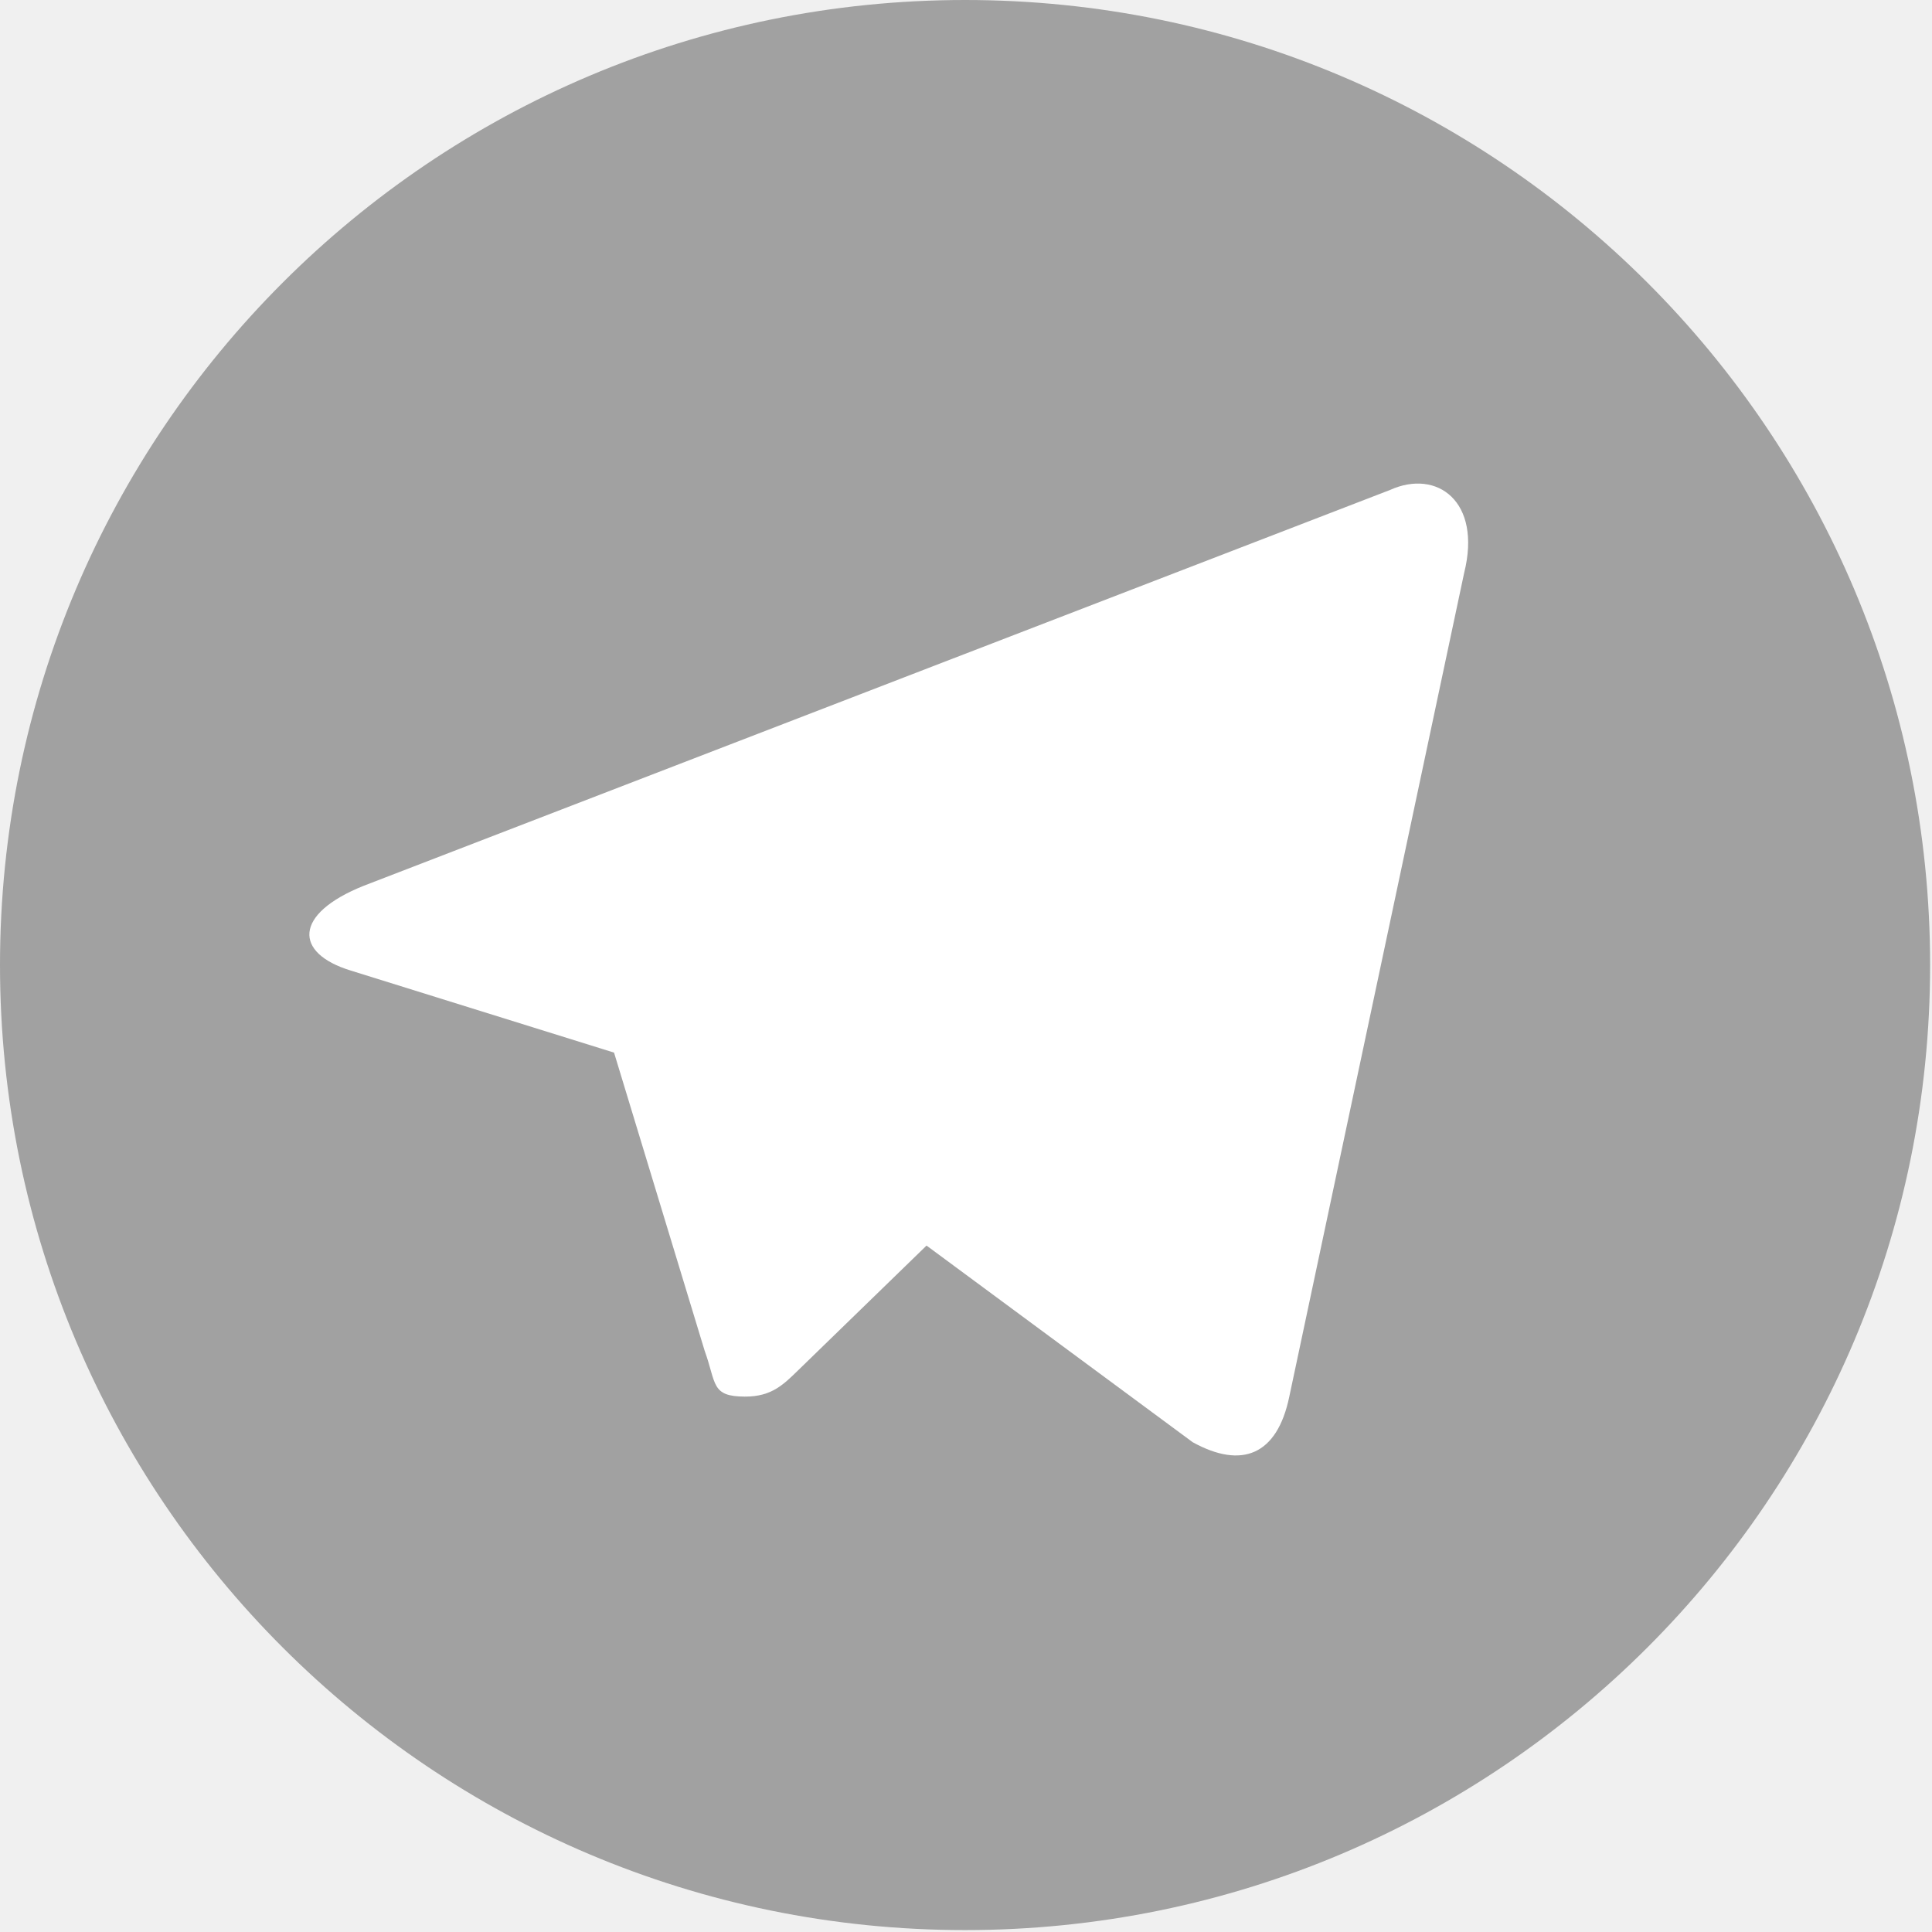
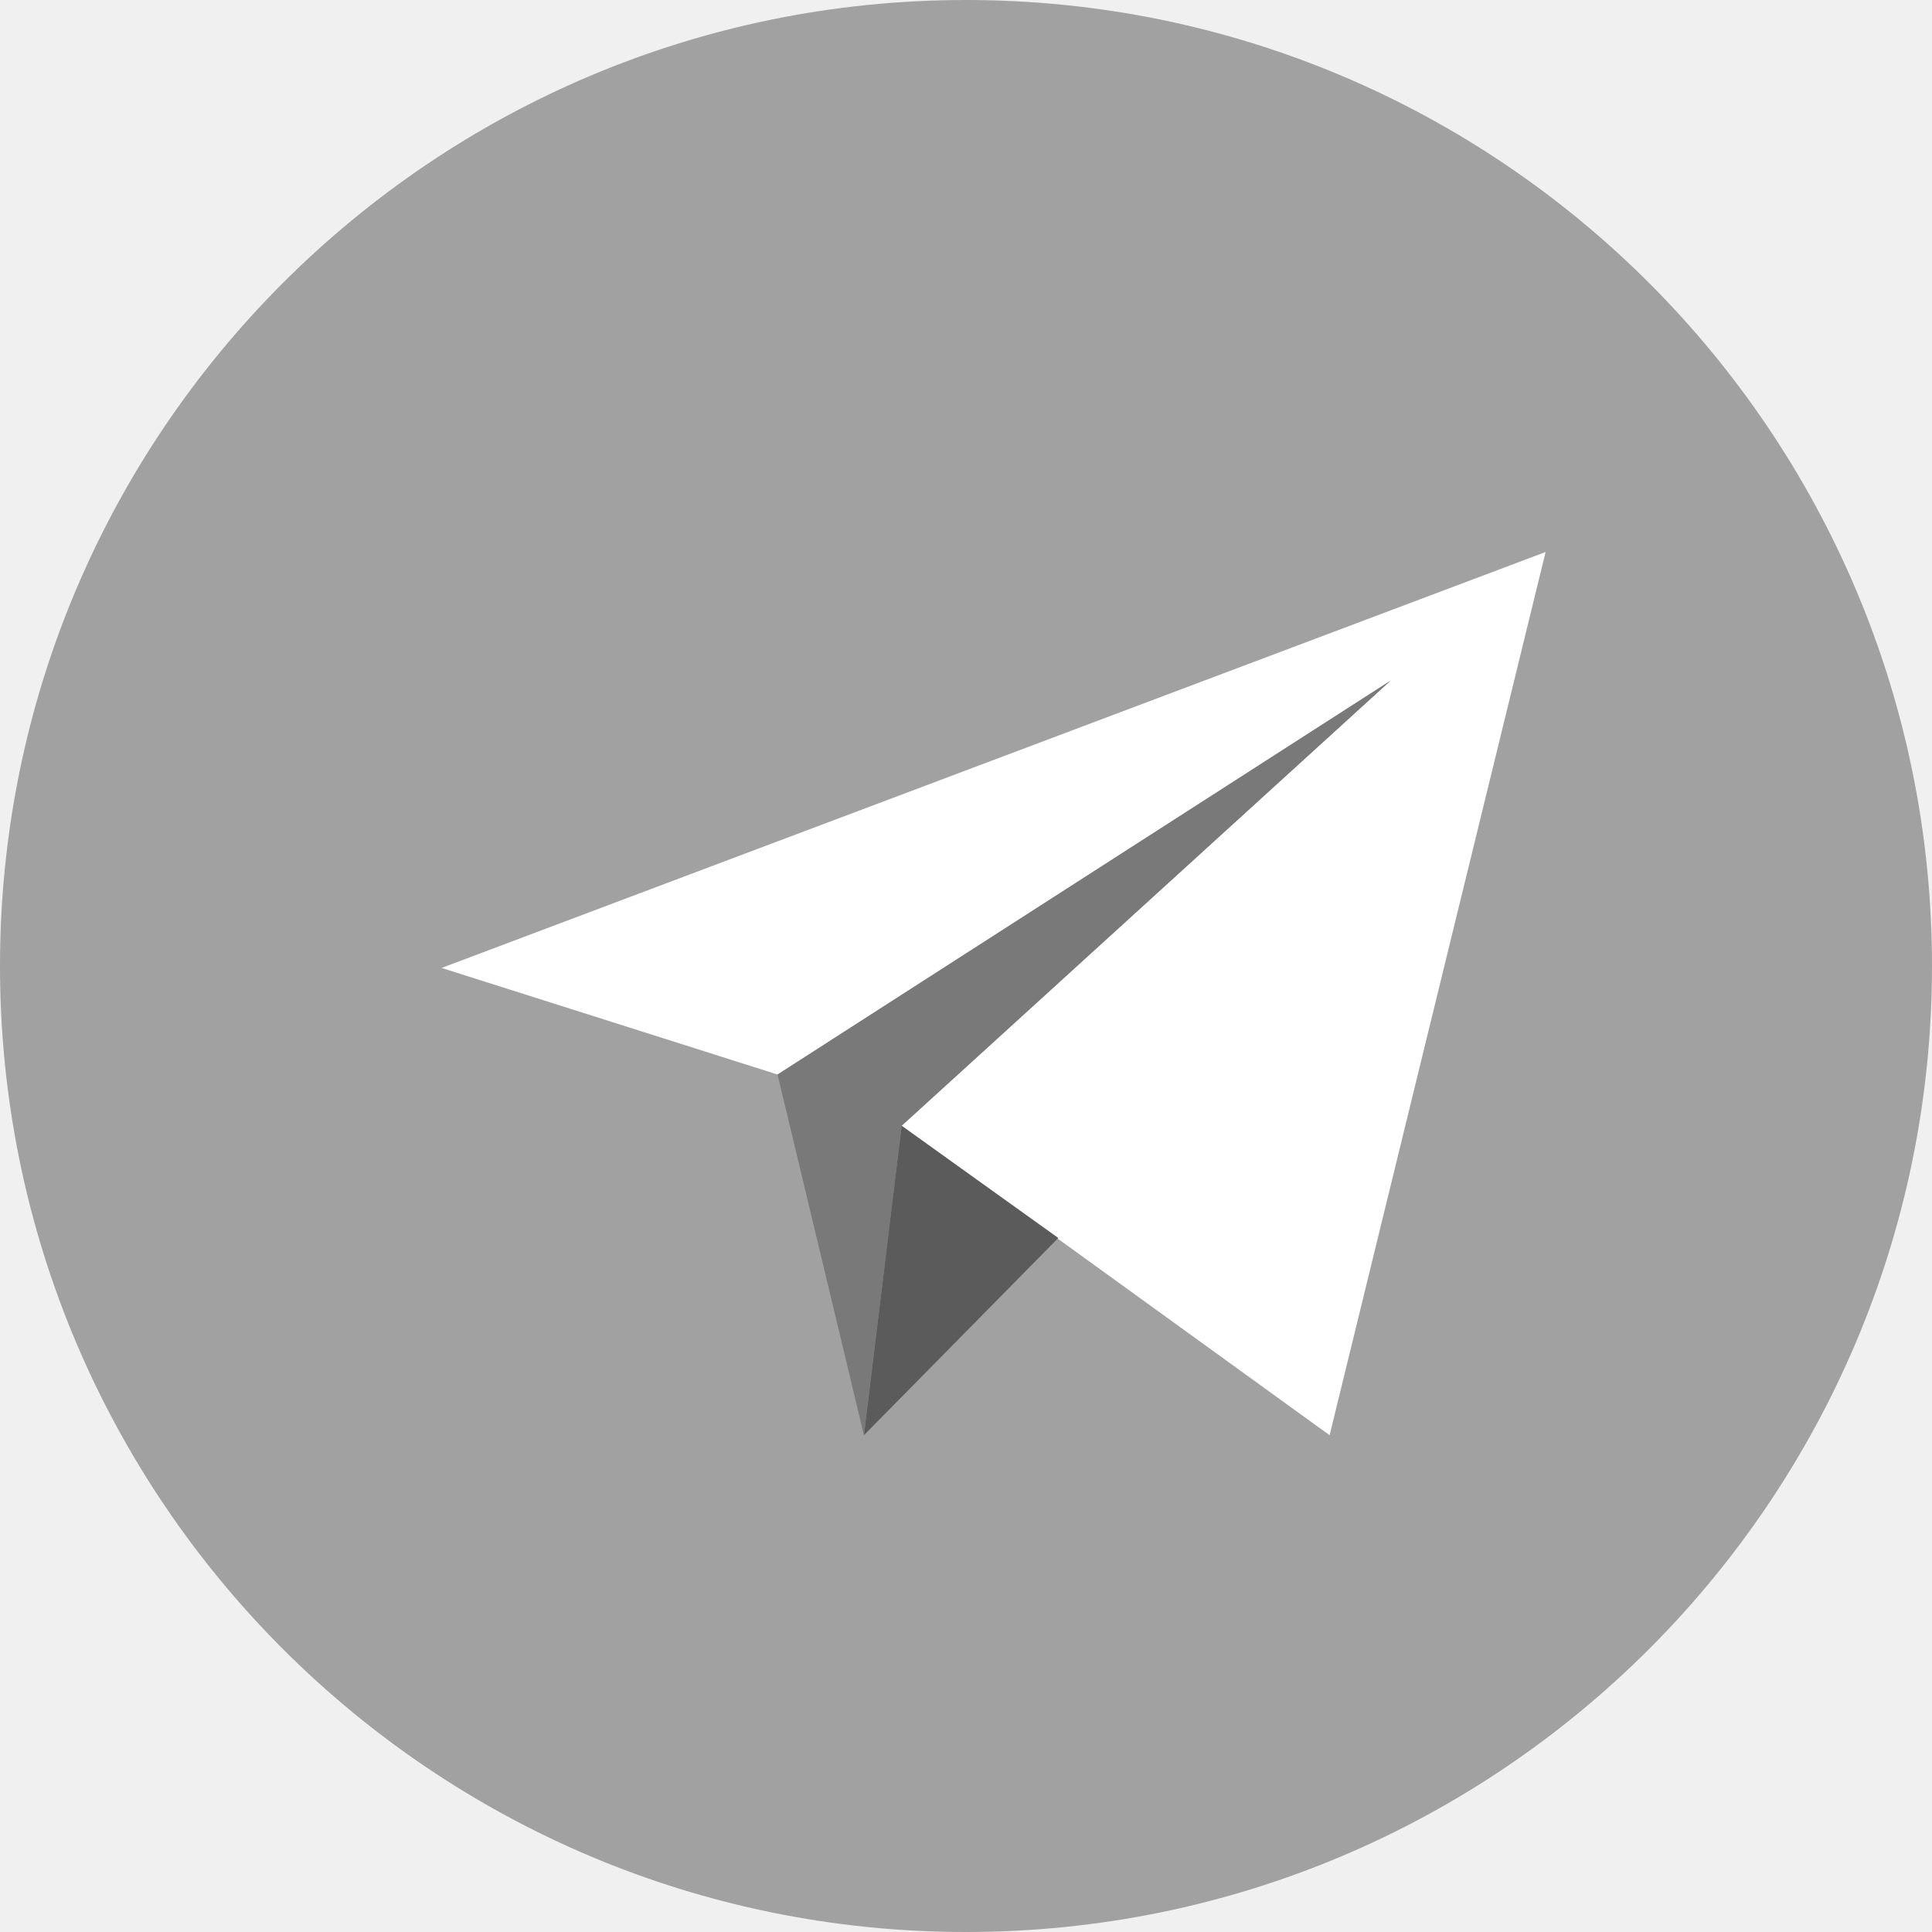
- <svg xmlns="http://www.w3.org/2000/svg" width="200px" height="200px" viewBox="0 0 200 200" version="1.1">
-   <g id="Page-1" stroke="none" stroke-width="1" fill="none" fill-rule="evenodd">
-     <g id="telegram">
-       <path d="M199.805,99.901 C199.805,44.731 155.077,0 99.904,0 C44.728,0 0,44.731 0,99.901 C0,155.077 44.728,199.802 99.904,199.802 C155.077,199.802 199.805,155.077 199.805,99.901 Z" id="Path" fill="#A1A1A1" class="app-icon" />
-       <g id="telegram-(1)" transform="translate(32, 50)" fill="#FFFFFF">
-         <path d="M45.141,94.576 C41.571,94.576 42.176,93.221 40.946,89.831 L30.431,55.231 L111.316,7.241" id="Path" />
-         <path d="M45.141,94.576 C47.901,94.576 49.116,93.316 50.666,91.811 L65.371,77.526 L47.016,66.456" id="Path" />
-         <path d="M47.016,66.456 L91.466,99.296 C96.541,102.096 100.206,100.651 101.466,94.586 L119.566,9.321 C121.426,1.886 116.746,-1.474 111.896,0.721 L5.626,41.706 C-1.624,44.616 -1.589,48.666 4.306,50.471 L31.581,58.971 L94.701,19.156 C97.676,17.356 100.416,18.321 98.171,20.316" id="Path" />
-       </g>
-     </g>
-   </g>
+ <svg xmlns="http://www.w3.org/2000/svg" width="35" height="35" viewBox="0 0 35 35" fill="none">
+   <circle cx="17.5" cy="17.5" r="17.5" fill="#A1A1A1" class="app-icon" />
+   <path d="M16.334 20.394L24.087 26L28 10L8 17.535L14.086 19.466L25.192 12.33L16.334 20.394Z" fill="white" />
+   <path d="M14.086 19.466L15.651 26L16.334 20.394L25.192 12.33L14.086 19.466Z" fill="#797979" />
+   <path d="M19.172 22.427L15.651 26L16.334 20.394L19.172 22.427Z" fill="#5B5B5B" />
</svg>
